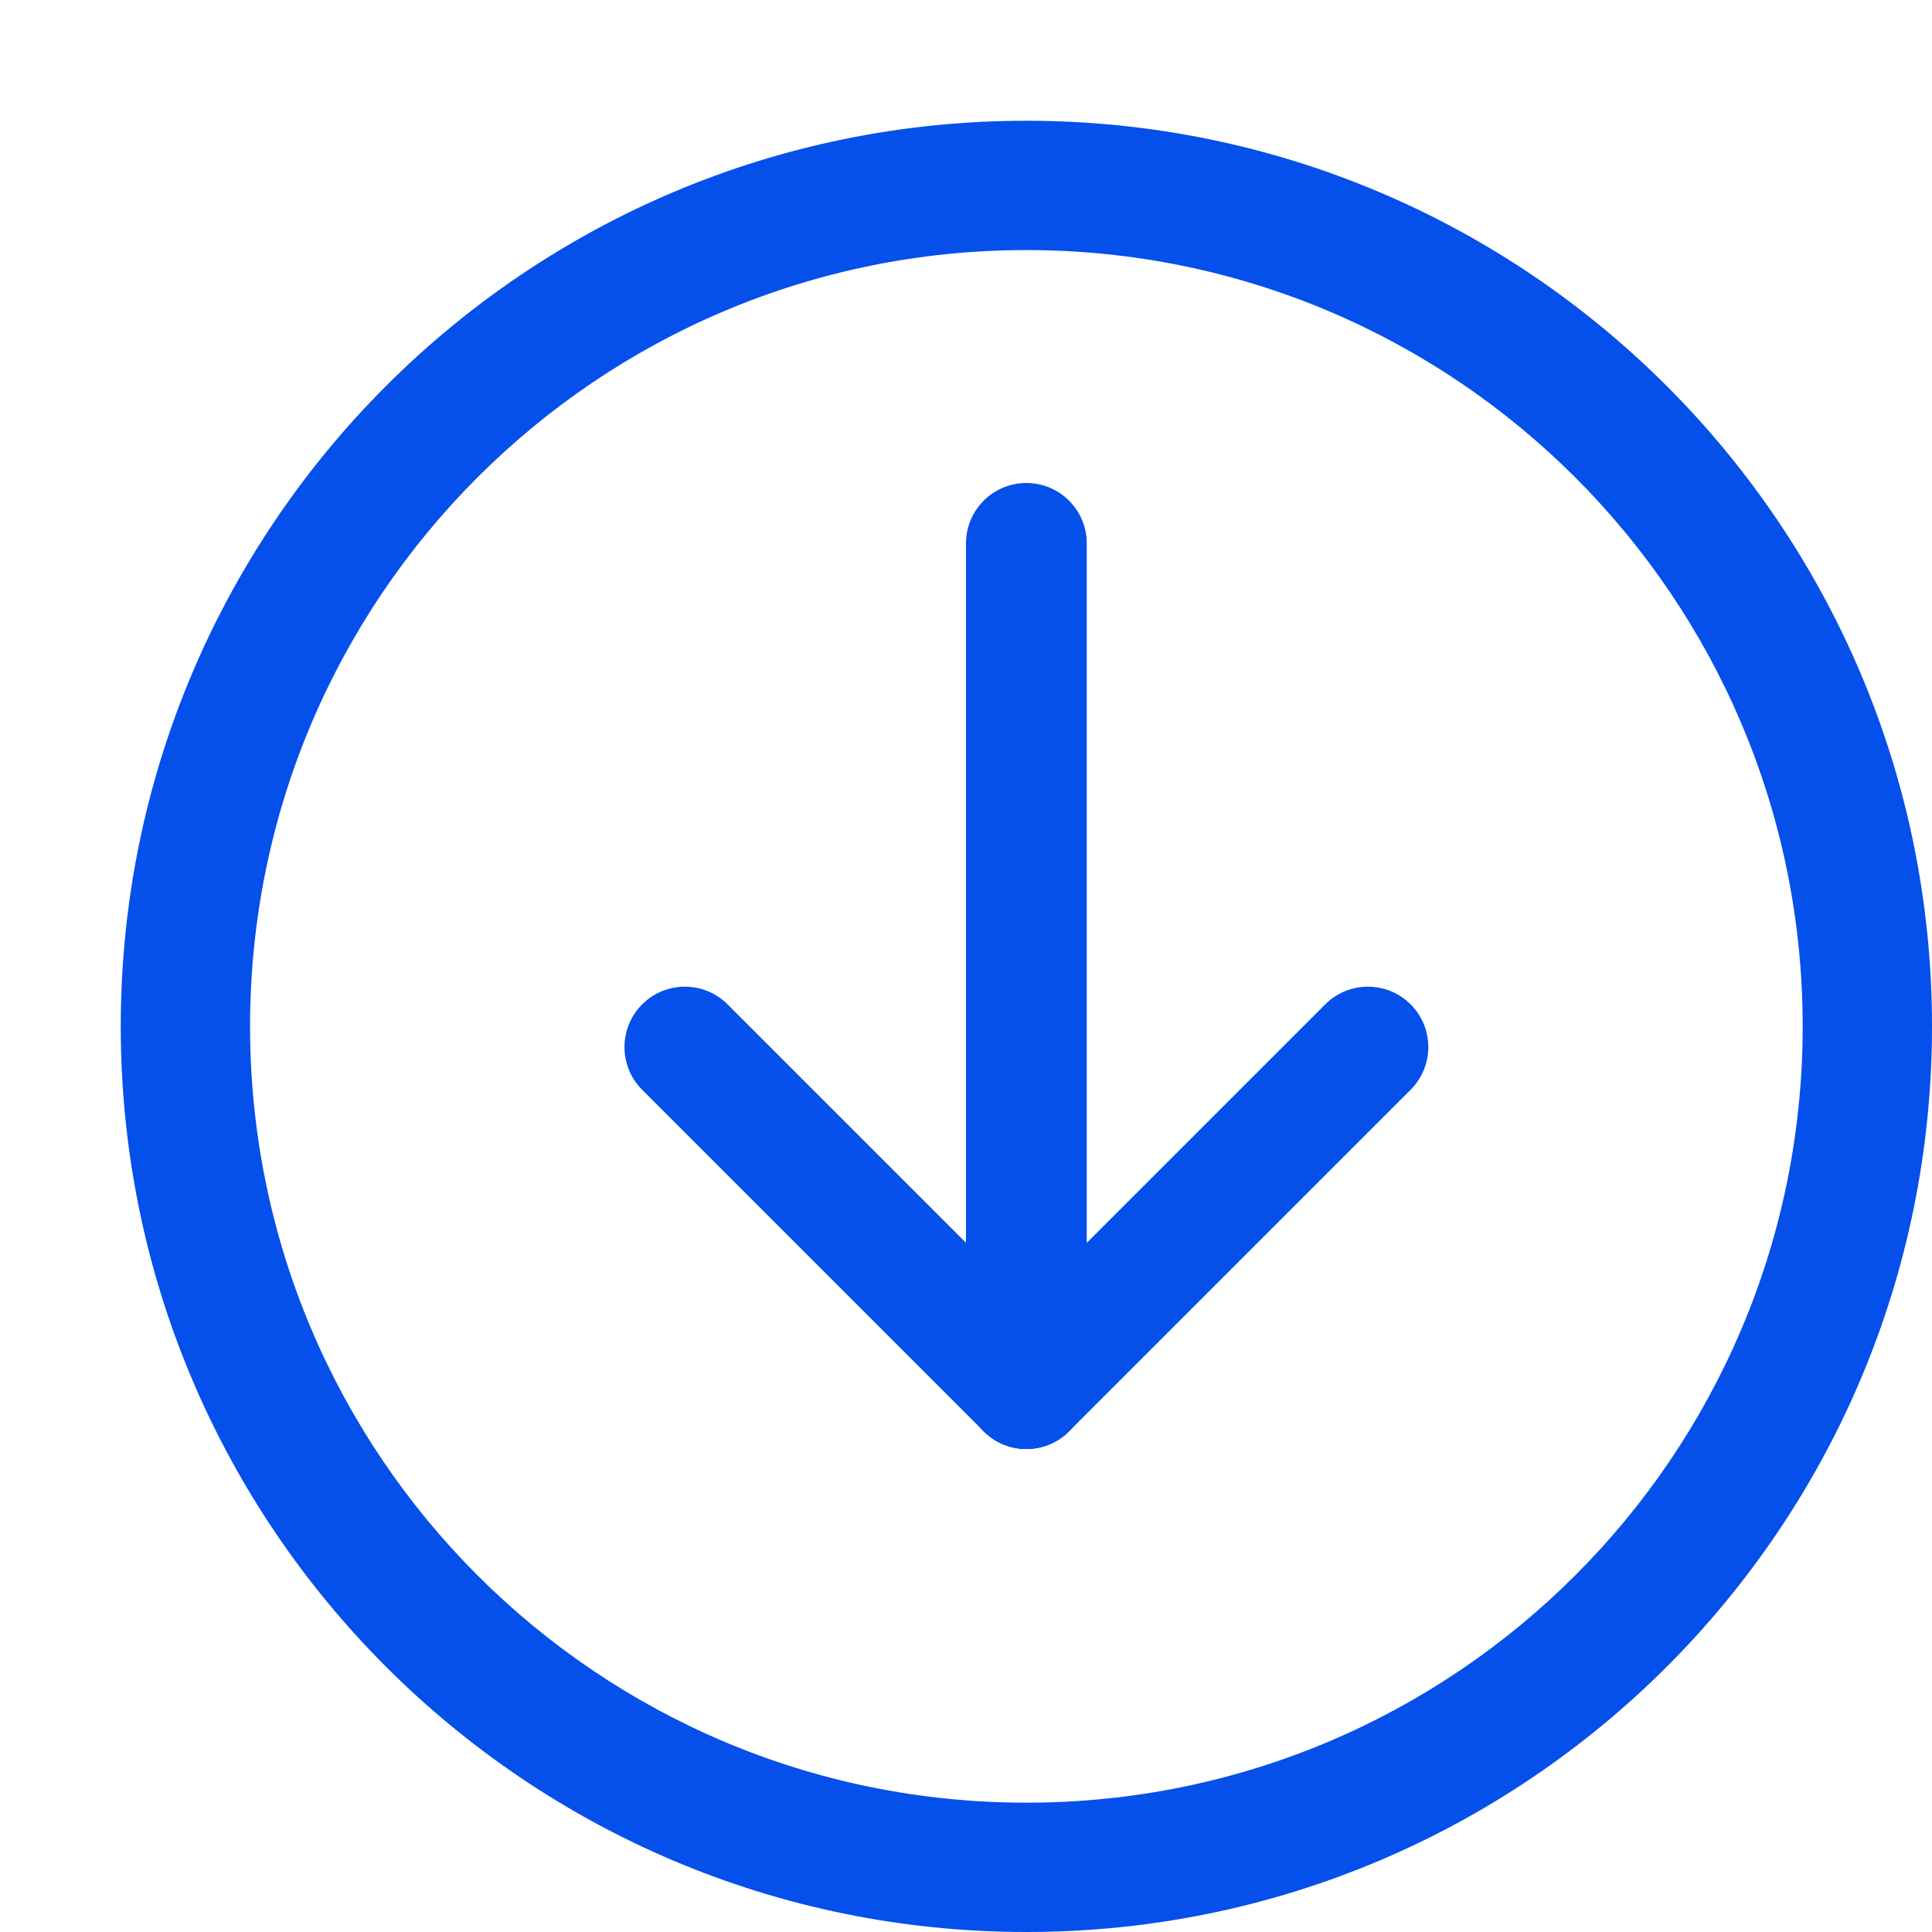
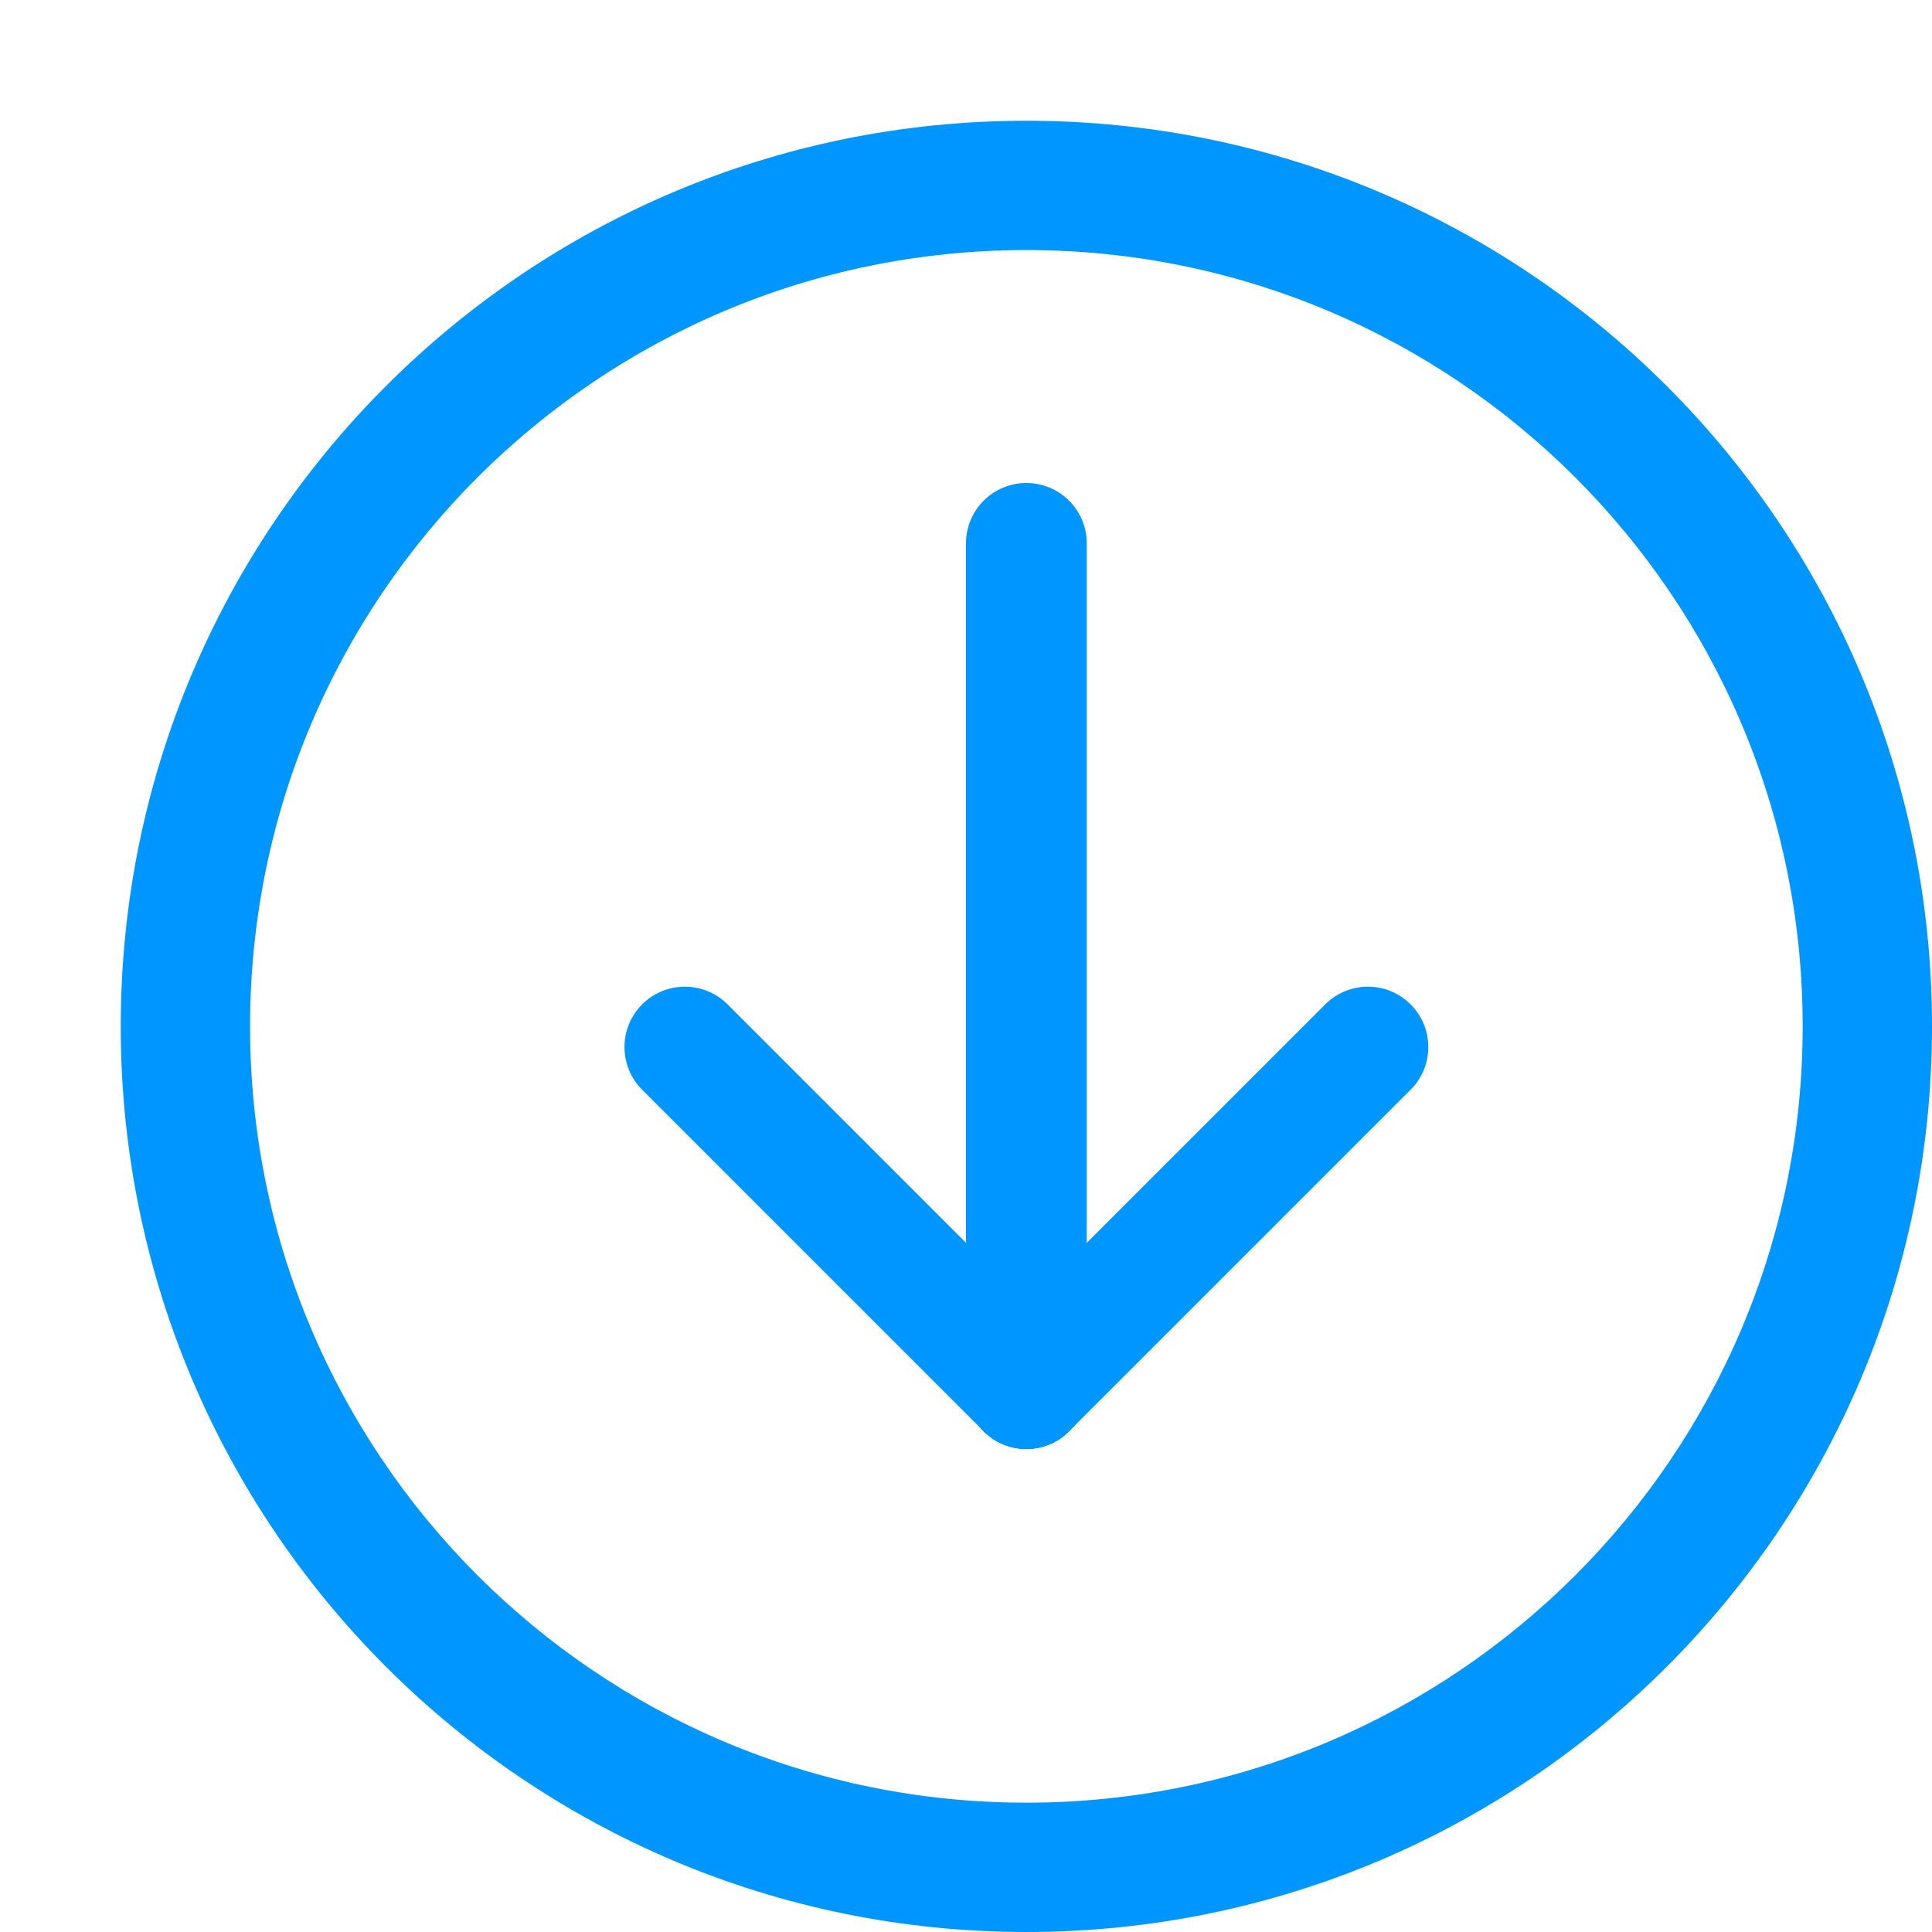
- <svg xmlns="http://www.w3.org/2000/svg" width="16" height="16" version="1.1" viewBox="0 0 16 16" id="svg13">
+ <svg xmlns="http://www.w3.org/2000/svg" id="svg13" viewBox="0 0 16 16" version="1.1" height="16" width="16">
  <defs id="defs3">
-     <style id="current-color-scheme" type="text/css">.ColorScheme-Text { color:#363636; } .ColorScheme-Highlight { color:#5294e2; }</style>
+     <style type="text/css" id="current-color-scheme">.ColorScheme-Text { color:#363636; } .ColorScheme-Highlight { color:#5294e2; }</style>
  </defs>
-   <g id="g852" transform="translate(-19)">
-     <rect ry="0.5" y="4" x="27" height="8" width="1" id="rect843" style="opacity:1;fill:#0550eb;fill-opacity:1;stroke:none;stroke-width:0.6;stroke-linecap:round;stroke-miterlimit:4;stroke-dasharray:none;stroke-opacity:1" />
-     <rect transform="rotate(45)" style="opacity:1;fill:#0550eb;fill-opacity:1;stroke:none;stroke-width:0.474;stroke-linecap:round;stroke-miterlimit:4;stroke-dasharray:none;stroke-opacity:1" id="rect845" width="1" height="5" x="27.077" y="-15.814" ry="0.5" />
-     <rect ry="0.5" y="23.077" x="-11.814" height="5" width="1" id="rect847" style="opacity:1;fill:#0550eb;fill-opacity:1;stroke:none;stroke-width:0.474;stroke-linecap:round;stroke-miterlimit:4;stroke-dasharray:none;stroke-opacity:1" transform="matrix(-0.7071068,0.7071068,0.7071068,0.7071068,0,0)" />
+   <g transform="translate(-19)" id="g852">
+     <rect style="opacity:1;fill:#0096ff;fill-opacity:1;stroke:none;stroke-width:0.6;stroke-linecap:round;stroke-miterlimit:4;stroke-dasharray:none;stroke-opacity:1" id="rect843" width="1" height="8" x="27" y="4" ry="0.5" />
+     <rect ry="0.5" y="-15.814" x="27.077" height="5" width="1" id="rect845" style="opacity:1;fill:#0096ff;fill-opacity:1;stroke:none;stroke-width:0.474;stroke-linecap:round;stroke-miterlimit:4;stroke-dasharray:none;stroke-opacity:1" transform="rotate(45)" />
+     <rect transform="matrix(-0.7071068,0.7071068,0.7071068,0.7071068,0,0)" style="opacity:1;fill:#0096ff;fill-opacity:1;stroke:none;stroke-width:0.474;stroke-linecap:round;stroke-miterlimit:4;stroke-dasharray:none;stroke-opacity:1" id="rect847" width="1" height="5" x="-11.814" y="23.077" ry="0.5" />
  </g>
-   <path style="opacity:1;fill:#0550eb;fill-opacity:1;stroke:none;stroke-width:0.643;stroke-linecap:round;stroke-miterlimit:4;stroke-dasharray:none;stroke-opacity:1" d="M 8.5,1 A 7.5,7.5 0 0 0 1,8.5 7.5,7.5 0 0 0 8.5,16 7.5,7.5 0 0 0 16,8.5 7.5,7.5 0 0 0 8.5,1 Z m 0,1.071 A 6.429,6.429 0 0 1 14.929,8.5 6.429,6.429 0 0 1 8.5,14.929 6.429,6.429 0 0 1 2.071,8.5 6.429,6.429 0 0 1 8.5,2.071 Z" id="path885" />
+   <path id="path885" d="M 8.5,1 A 7.5,7.5 0 0 0 1,8.5 7.5,7.5 0 0 0 8.5,16 7.5,7.5 0 0 0 16,8.5 7.5,7.5 0 0 0 8.5,1 Z m 0,1.071 A 6.429,6.429 0 0 1 14.929,8.5 6.429,6.429 0 0 1 8.5,14.929 6.429,6.429 0 0 1 2.071,8.5 6.429,6.429 0 0 1 8.5,2.071 Z" style="opacity:1;fill:#0096ff;fill-opacity:1;stroke:none;stroke-width:0.643;stroke-linecap:round;stroke-miterlimit:4;stroke-dasharray:none;stroke-opacity:1" />
</svg>
